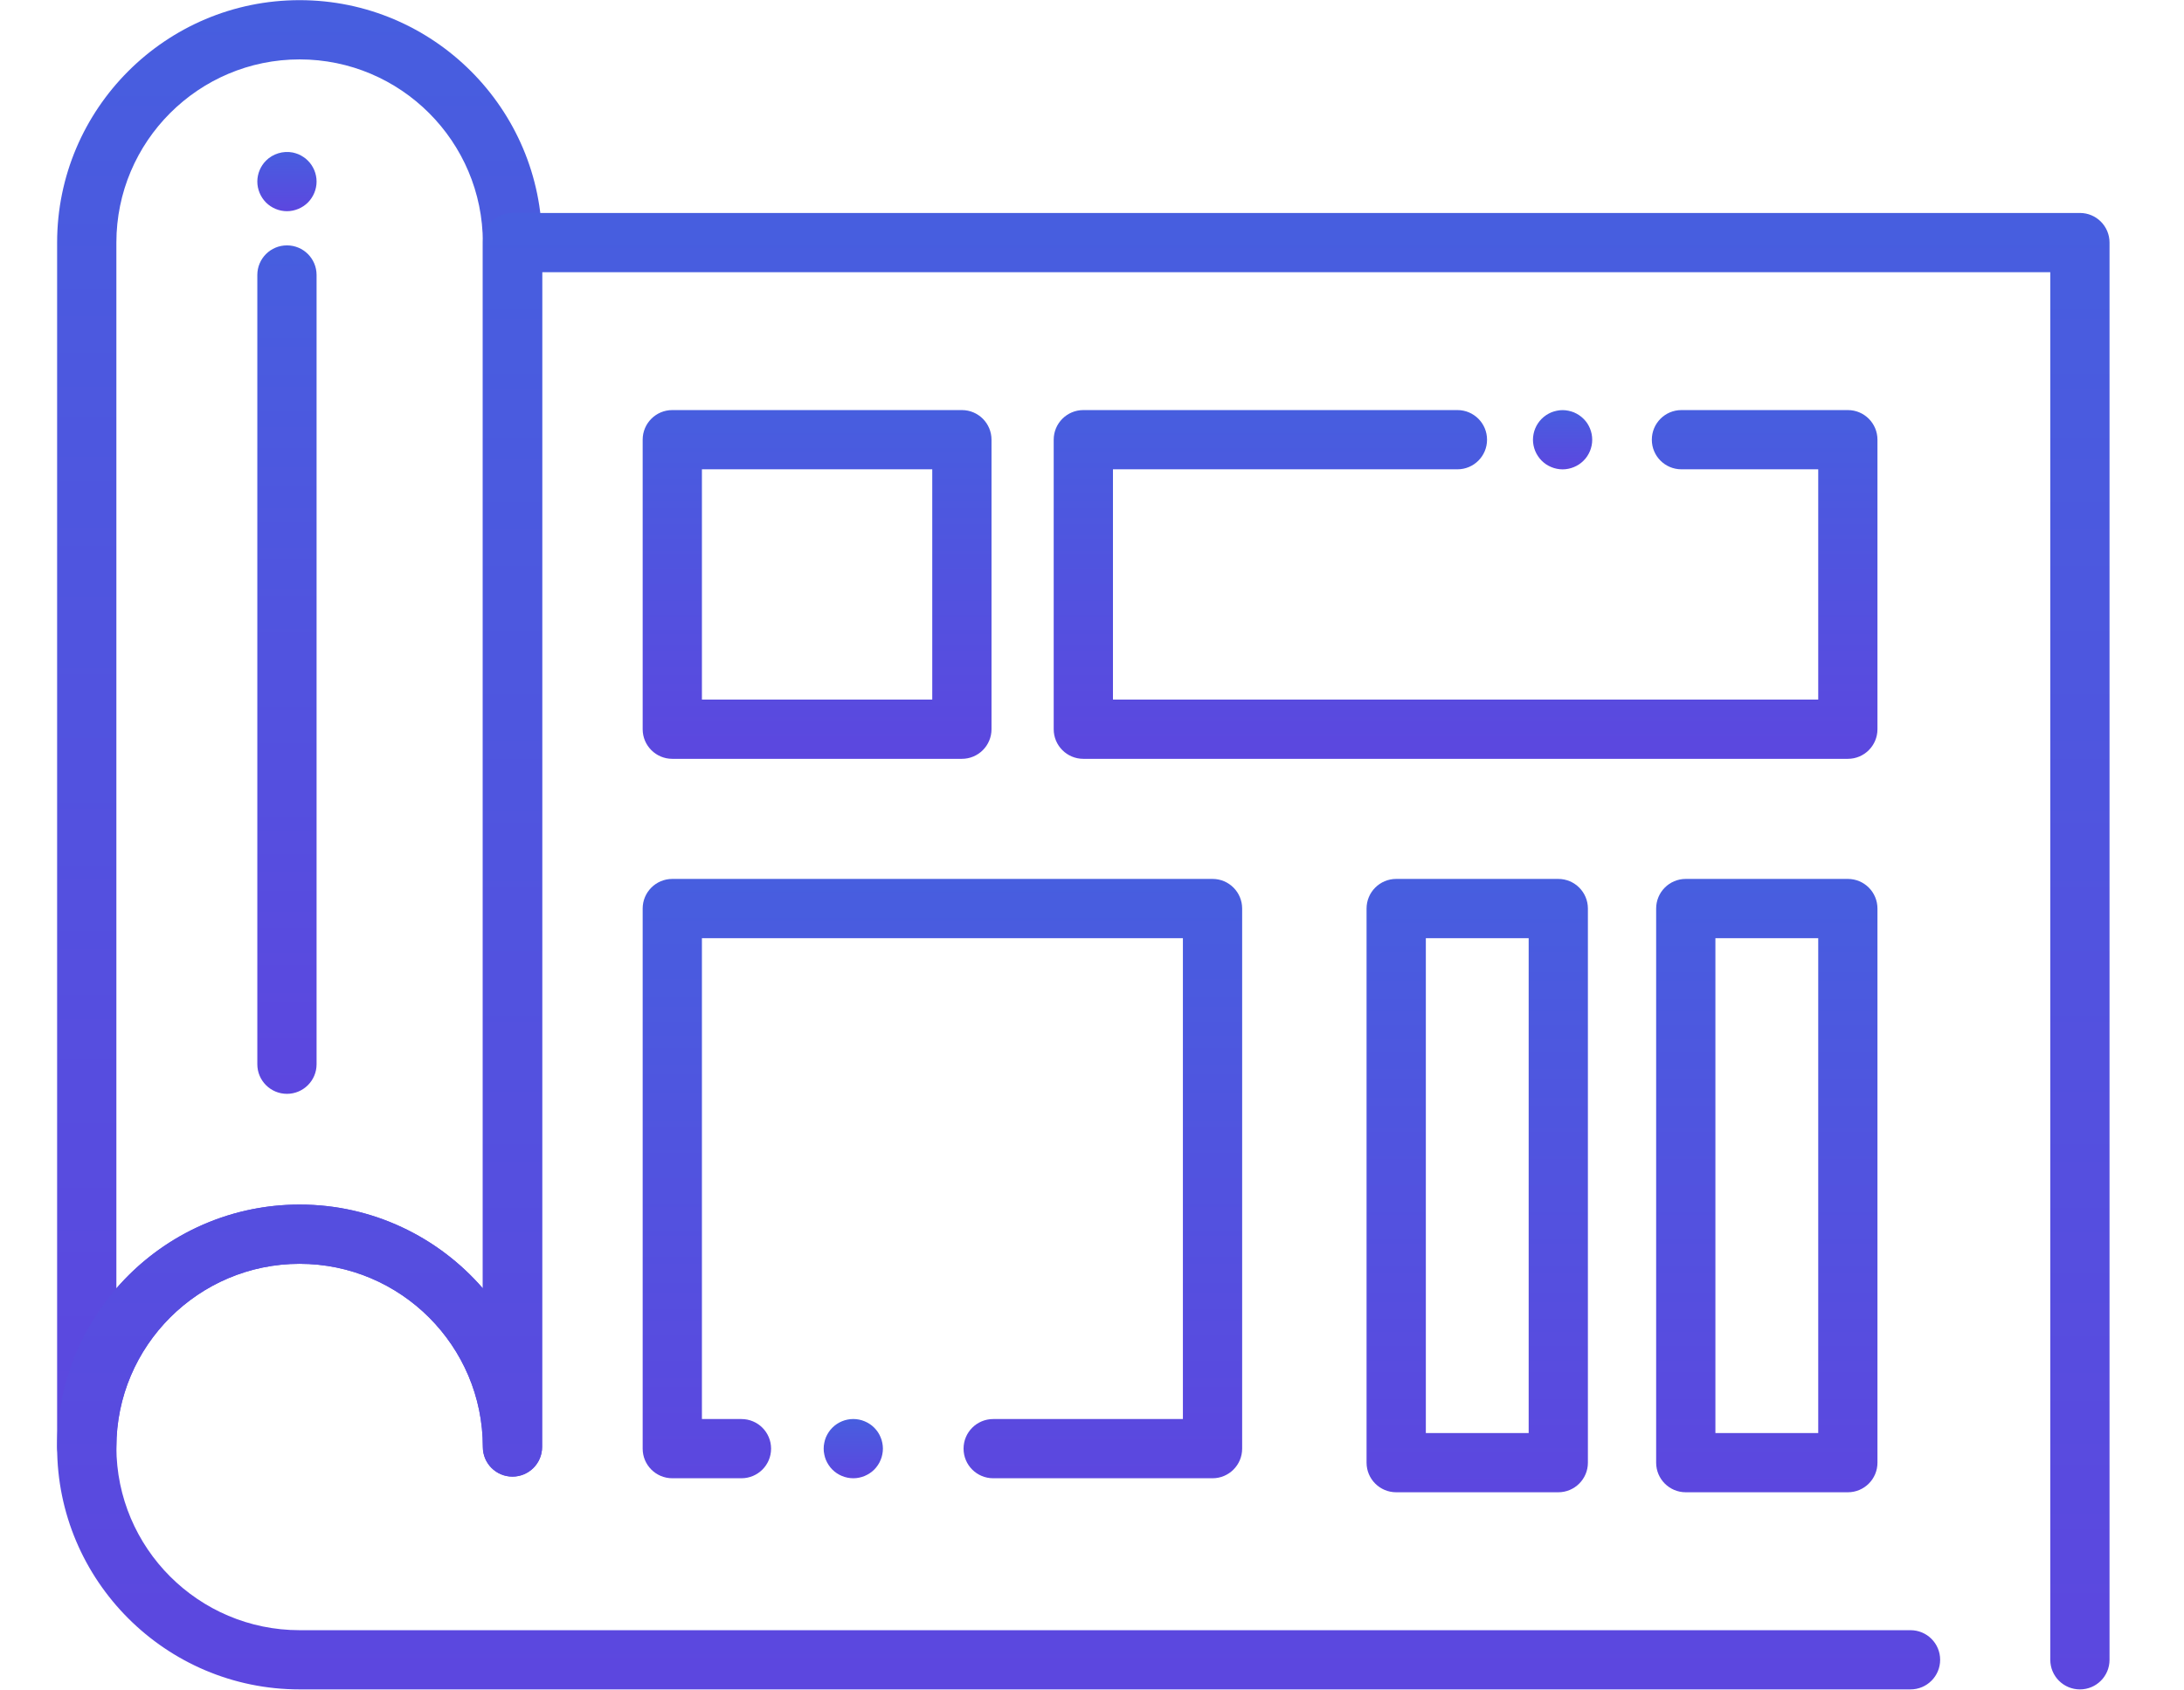
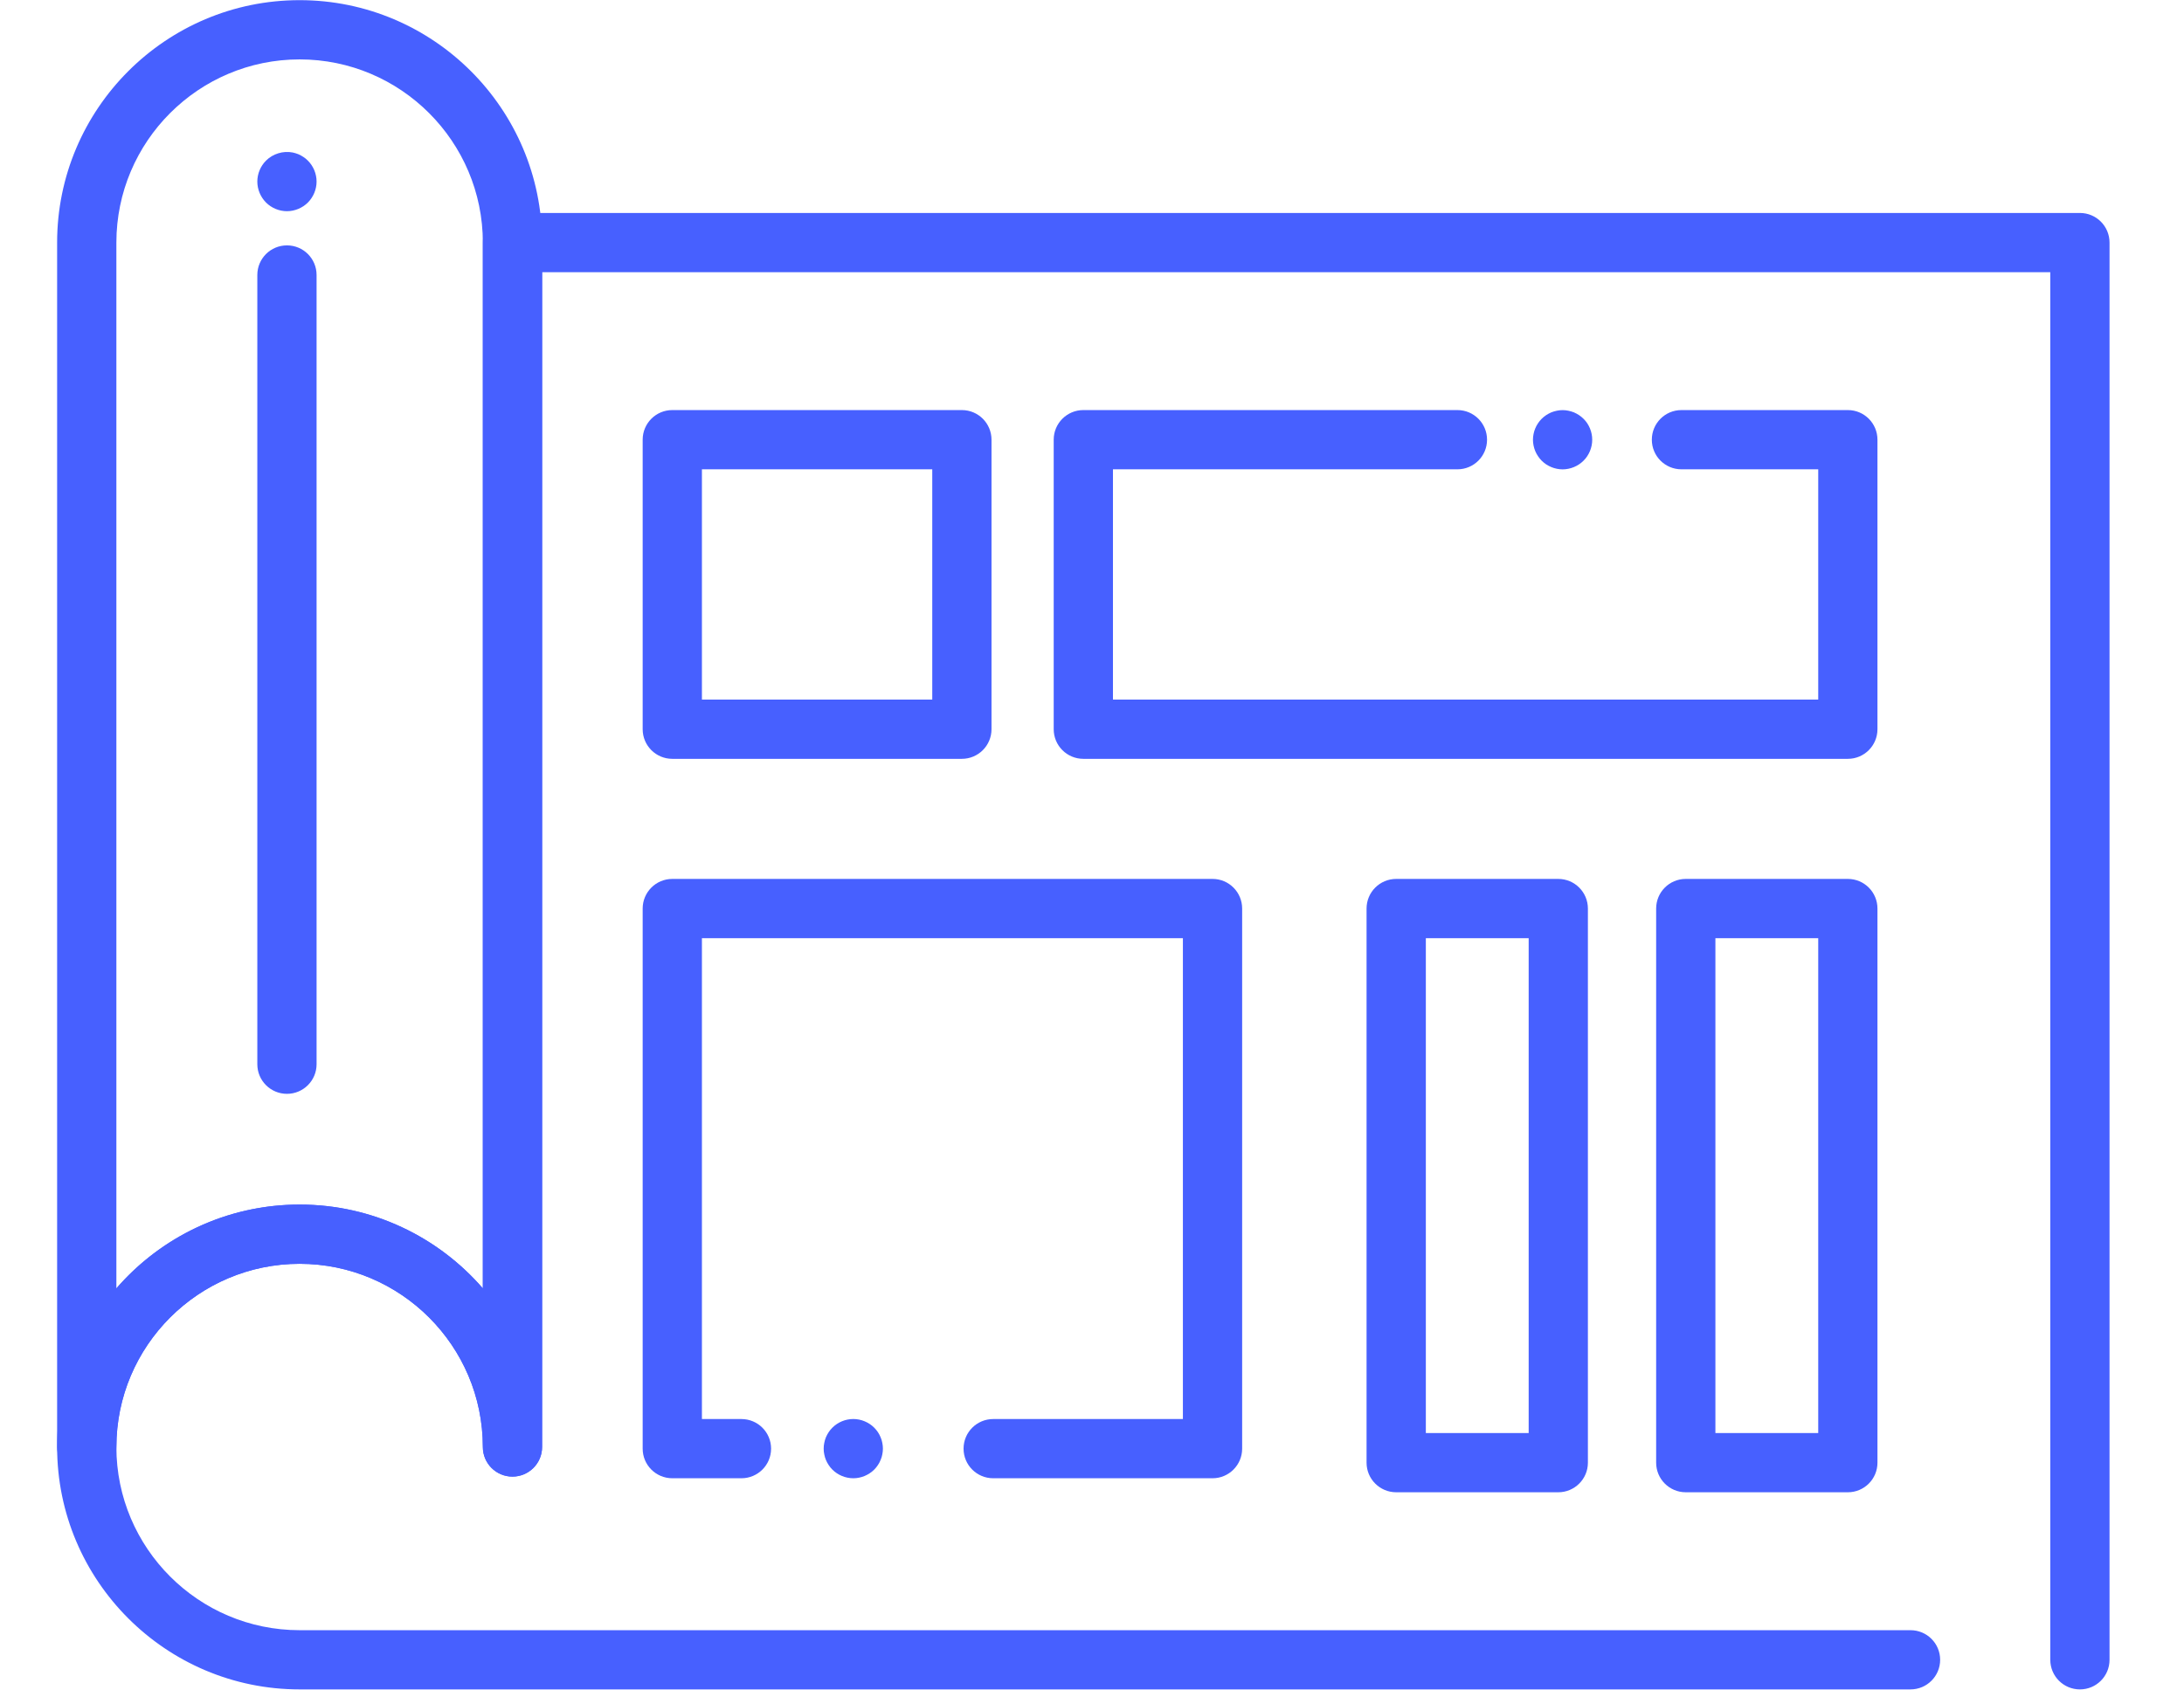
<svg xmlns="http://www.w3.org/2000/svg" width="84" height="65" viewBox="0 0 84 65" fill="none">
  <path d="M19.71 56.806C19.08 56.806 18.571 56.297 18.571 55.667C18.571 51.78 15.41 48.62 11.523 48.62C7.637 48.62 4.476 51.78 4.476 55.667C4.476 56.297 3.966 56.806 3.337 56.806C2.707 56.806 2.197 56.297 2.197 55.667V9.333C2.197 4.189 6.38 0.006 11.523 0.006C16.667 0.006 20.85 4.189 20.85 9.333V55.667C20.85 56.297 20.34 56.806 19.71 56.806ZM11.523 46.341C14.334 46.341 16.86 47.591 18.571 49.565V9.333C18.571 5.446 15.41 2.285 11.523 2.285C7.637 2.285 4.476 5.446 4.476 9.333V49.565C6.187 47.591 8.713 46.341 11.523 46.341Z" fill="url(#paint0_linear_802_18)" />
  <path d="M79.997 64.993C79.367 64.993 78.857 64.484 78.857 63.854V10.472H20.85V55.667C20.85 56.297 20.34 56.807 19.71 56.807C19.08 56.807 18.571 56.297 18.571 55.667C18.571 51.781 15.41 48.62 11.523 48.62C7.637 48.62 4.476 51.781 4.476 55.667C4.476 59.554 7.637 62.715 11.523 62.715H73.481C74.111 62.715 74.621 63.224 74.621 63.854C74.621 64.484 74.111 64.993 73.481 64.993H11.523C6.382 64.993 2.197 60.81 2.197 55.667C2.197 50.524 6.382 46.341 11.523 46.341C14.334 46.341 16.86 47.591 18.571 49.565V9.333C18.571 8.703 19.08 8.193 19.71 8.193H79.997C80.627 8.193 81.136 8.703 81.136 9.333V63.854C81.136 64.484 80.627 64.993 79.997 64.993Z" fill="url(#paint1_linear_802_18)" />
  <path d="M36.995 29.193H25.858C25.228 29.193 24.718 28.683 24.718 28.053V16.916C24.718 16.286 25.228 15.776 25.858 15.776H36.995C37.625 15.776 38.135 16.286 38.135 16.916V28.053C38.135 28.683 37.624 29.193 36.995 29.193ZM26.997 26.914H35.856V18.055H26.997V26.914Z" fill="url(#paint2_linear_802_18)" />
  <path d="M46.636 56.87H38.2C37.57 56.87 37.06 56.361 37.06 55.731C37.06 55.101 37.57 54.592 38.2 54.592H45.496V36.092H26.997V54.592H28.517C29.147 54.592 29.657 55.101 29.657 55.731C29.657 56.361 29.147 56.87 28.517 56.87H25.858C25.228 56.87 24.718 56.361 24.718 55.731V34.953C24.718 34.323 25.228 33.813 25.858 33.813H46.636C47.266 33.813 47.775 34.323 47.775 34.953V55.731C47.775 56.359 47.266 56.87 46.636 56.87Z" fill="url(#paint3_linear_802_18)" />
  <path d="M32.819 56.87C32.518 56.87 32.225 56.748 32.013 56.536C31.961 56.483 31.912 56.426 31.872 56.362C31.831 56.3 31.795 56.235 31.766 56.165C31.738 56.097 31.717 56.025 31.703 55.952C31.686 55.879 31.68 55.804 31.68 55.731C31.68 55.656 31.686 55.581 31.703 55.508C31.717 55.434 31.738 55.363 31.766 55.294C31.795 55.226 31.831 55.159 31.872 55.097C31.912 55.036 31.961 54.977 32.013 54.925C32.225 54.712 32.518 54.591 32.819 54.591C33.118 54.591 33.411 54.712 33.625 54.925C33.677 54.977 33.724 55.036 33.766 55.097C33.807 55.159 33.843 55.226 33.87 55.294C33.9 55.363 33.921 55.434 33.935 55.508C33.95 55.581 33.958 55.656 33.958 55.731C33.958 55.804 33.95 55.879 33.935 55.952C33.921 56.025 33.9 56.097 33.87 56.165C33.843 56.235 33.807 56.3 33.766 56.362C33.724 56.426 33.677 56.483 33.625 56.536C33.411 56.748 33.118 56.87 32.819 56.87Z" fill="url(#paint4_linear_802_18)" />
  <path d="M71.071 29.193H41.667C41.037 29.193 40.527 28.683 40.527 28.053V16.916C40.527 16.286 41.037 15.776 41.667 15.776H56.055C56.685 15.776 57.194 16.286 57.194 16.916C57.194 17.546 56.685 18.055 56.055 18.055H42.806V26.914H69.932V18.055H64.671C64.041 18.055 63.532 17.546 63.532 16.916C63.532 16.286 64.041 15.776 64.671 15.776H71.071C71.701 15.776 72.21 16.286 72.21 16.916V28.053C72.21 28.683 71.701 29.193 71.071 29.193Z" fill="url(#paint5_linear_802_18)" />
  <path d="M60.101 18.057C60.026 18.057 59.951 18.049 59.878 18.034C59.805 18.019 59.733 17.998 59.665 17.969C59.596 17.941 59.53 17.905 59.468 17.865C59.406 17.823 59.347 17.775 59.295 17.723C59.242 17.669 59.194 17.613 59.154 17.549C59.111 17.487 59.077 17.422 59.048 17.354C59.02 17.284 58.997 17.212 58.983 17.14C58.968 17.066 58.96 16.991 58.96 16.918C58.96 16.843 58.968 16.768 58.983 16.695C58.997 16.621 59.02 16.55 59.048 16.481C59.077 16.413 59.111 16.346 59.154 16.284C59.194 16.223 59.242 16.164 59.295 16.112C59.347 16.06 59.406 16.011 59.468 15.97C59.53 15.93 59.596 15.894 59.665 15.864C59.733 15.837 59.805 15.816 59.878 15.801C60.024 15.77 60.176 15.77 60.322 15.801C60.395 15.816 60.467 15.837 60.535 15.864C60.604 15.894 60.671 15.93 60.732 15.97C60.794 16.011 60.853 16.06 60.905 16.112C60.959 16.164 61.006 16.223 61.048 16.284C61.089 16.346 61.123 16.413 61.152 16.481C61.18 16.55 61.203 16.621 61.217 16.695C61.232 16.768 61.239 16.843 61.239 16.918C61.239 16.991 61.232 17.066 61.217 17.14C61.203 17.212 61.18 17.284 61.152 17.354C61.123 17.422 61.089 17.487 61.048 17.549C61.006 17.613 60.959 17.669 60.905 17.723C60.853 17.775 60.794 17.823 60.732 17.865C60.671 17.905 60.604 17.941 60.535 17.969C60.467 17.998 60.395 18.019 60.322 18.034C60.249 18.049 60.174 18.057 60.101 18.057Z" fill="url(#paint6_linear_802_18)" />
  <path d="M59.933 57.409H53.7C53.07 57.409 52.56 56.899 52.56 56.27V34.953C52.56 34.323 53.07 33.813 53.7 33.813H59.933C60.563 33.813 61.073 34.323 61.073 34.953V56.271C61.073 56.899 60.563 57.409 59.933 57.409ZM54.84 55.13H58.795V36.092H54.84V55.13Z" fill="url(#paint7_linear_802_18)" />
  <path d="M71.071 57.409H64.837C64.207 57.409 63.698 56.899 63.698 56.27V34.953C63.698 34.323 64.207 33.813 64.837 33.813H71.071C71.701 33.813 72.21 34.323 72.21 34.953V56.271C72.21 56.899 71.701 57.409 71.071 57.409ZM65.977 55.13H69.932V36.092H65.977V55.13Z" fill="url(#paint8_linear_802_18)" />
  <path d="M11.037 42.081C10.407 42.081 9.897 41.572 9.897 40.942V10.579C9.897 9.949 10.407 9.44 11.037 9.44C11.667 9.44 12.176 9.949 12.176 10.579V40.942C12.176 41.572 11.665 42.081 11.037 42.081Z" fill="url(#paint9_linear_802_18)" />
  <path d="M11.037 8.125C10.736 8.125 10.443 8.003 10.231 7.791C10.02 7.578 9.897 7.285 9.897 6.985C9.897 6.684 10.02 6.391 10.231 6.18C10.495 5.915 10.889 5.794 11.26 5.867C11.331 5.882 11.403 5.905 11.473 5.932C11.541 5.962 11.606 5.996 11.668 6.038C11.732 6.079 11.79 6.126 11.842 6.18C12.054 6.391 12.176 6.684 12.176 6.985C12.176 7.285 12.054 7.578 11.842 7.791C11.79 7.843 11.732 7.89 11.668 7.933C11.606 7.973 11.541 8.009 11.473 8.037C11.403 8.066 11.331 8.087 11.26 8.102C11.187 8.117 11.112 8.125 11.037 8.125Z" fill="url(#paint10_linear_802_18)" />
  <defs>
    <linearGradient id="paint0_linear_802_18" x1="11.523" y1="0.006" x2="11.523" y2="56.806" gradientUnits="userSpaceOnUse">
-       <stop stop-color="#475EDF" />
-       <stop offset="1" stop-color="#5C47DF" />
+       <stop stop-color="#4760FF" />
+       <stop offset="1" stop-color="#4760FF" />
    </linearGradient>
    <linearGradient id="paint1_linear_802_18" x1="41.667" y1="8.193" x2="41.667" y2="64.993" gradientUnits="userSpaceOnUse">
-       <stop stop-color="#475EDF" />
-       <stop offset="1" stop-color="#5C47DF" />
+       <stop stop-color="#4760FF" />
+       <stop offset="1" stop-color="#4760FF" />
    </linearGradient>
    <linearGradient id="paint2_linear_802_18" x1="31.427" y1="15.776" x2="31.427" y2="29.193" gradientUnits="userSpaceOnUse">
-       <stop stop-color="#475EDF" />
-       <stop offset="1" stop-color="#5C47DF" />
+       <stop stop-color="#4760FF" />
+       <stop offset="1" stop-color="#4760FF" />
    </linearGradient>
    <linearGradient id="paint3_linear_802_18" x1="36.247" y1="33.813" x2="36.247" y2="56.87" gradientUnits="userSpaceOnUse">
-       <stop stop-color="#475EDF" />
-       <stop offset="1" stop-color="#5C47DF" />
+       <stop stop-color="#4760FF" />
+       <stop offset="1" stop-color="#4760FF" />
    </linearGradient>
    <linearGradient id="paint4_linear_802_18" x1="32.819" y1="54.591" x2="32.819" y2="56.87" gradientUnits="userSpaceOnUse">
-       <stop stop-color="#475EDF" />
-       <stop offset="1" stop-color="#5C47DF" />
+       <stop stop-color="#4760FF" />
+       <stop offset="1" stop-color="#4760FF" />
    </linearGradient>
    <linearGradient id="paint5_linear_802_18" x1="56.369" y1="15.776" x2="56.369" y2="29.193" gradientUnits="userSpaceOnUse">
-       <stop stop-color="#475EDF" />
-       <stop offset="1" stop-color="#5C47DF" />
+       <stop stop-color="#4760FF" />
+       <stop offset="1" stop-color="#4760FF" />
    </linearGradient>
    <linearGradient id="paint6_linear_802_18" x1="60.099" y1="15.778" x2="60.099" y2="18.057" gradientUnits="userSpaceOnUse">
-       <stop stop-color="#475EDF" />
-       <stop offset="1" stop-color="#5C47DF" />
+       <stop stop-color="#4760FF" />
+       <stop offset="1" stop-color="#4760FF" />
    </linearGradient>
    <linearGradient id="paint7_linear_802_18" x1="56.816" y1="33.813" x2="56.816" y2="57.409" gradientUnits="userSpaceOnUse">
-       <stop stop-color="#475EDF" />
-       <stop offset="1" stop-color="#5C47DF" />
+       <stop stop-color="#4760FF" />
+       <stop offset="1" stop-color="#4760FF" />
    </linearGradient>
    <linearGradient id="paint8_linear_802_18" x1="67.954" y1="33.813" x2="67.954" y2="57.409" gradientUnits="userSpaceOnUse">
-       <stop stop-color="#475EDF" />
-       <stop offset="1" stop-color="#5C47DF" />
+       <stop stop-color="#4760FF" />
+       <stop offset="1" stop-color="#4760FF" />
    </linearGradient>
    <linearGradient id="paint9_linear_802_18" x1="11.037" y1="9.44" x2="11.037" y2="42.081" gradientUnits="userSpaceOnUse">
-       <stop stop-color="#475EDF" />
-       <stop offset="1" stop-color="#5C47DF" />
+       <stop stop-color="#4760FF" />
+       <stop offset="1" stop-color="#4760FF" />
    </linearGradient>
    <linearGradient id="paint10_linear_802_18" x1="11.037" y1="5.846" x2="11.037" y2="8.125" gradientUnits="userSpaceOnUse">
-       <stop stop-color="#475EDF" />
-       <stop offset="1" stop-color="#5C47DF" />
+       <stop stop-color="#4760FF" />
+       <stop offset="1" stop-color="#4760FF" />
    </linearGradient>
  </defs>
</svg>
